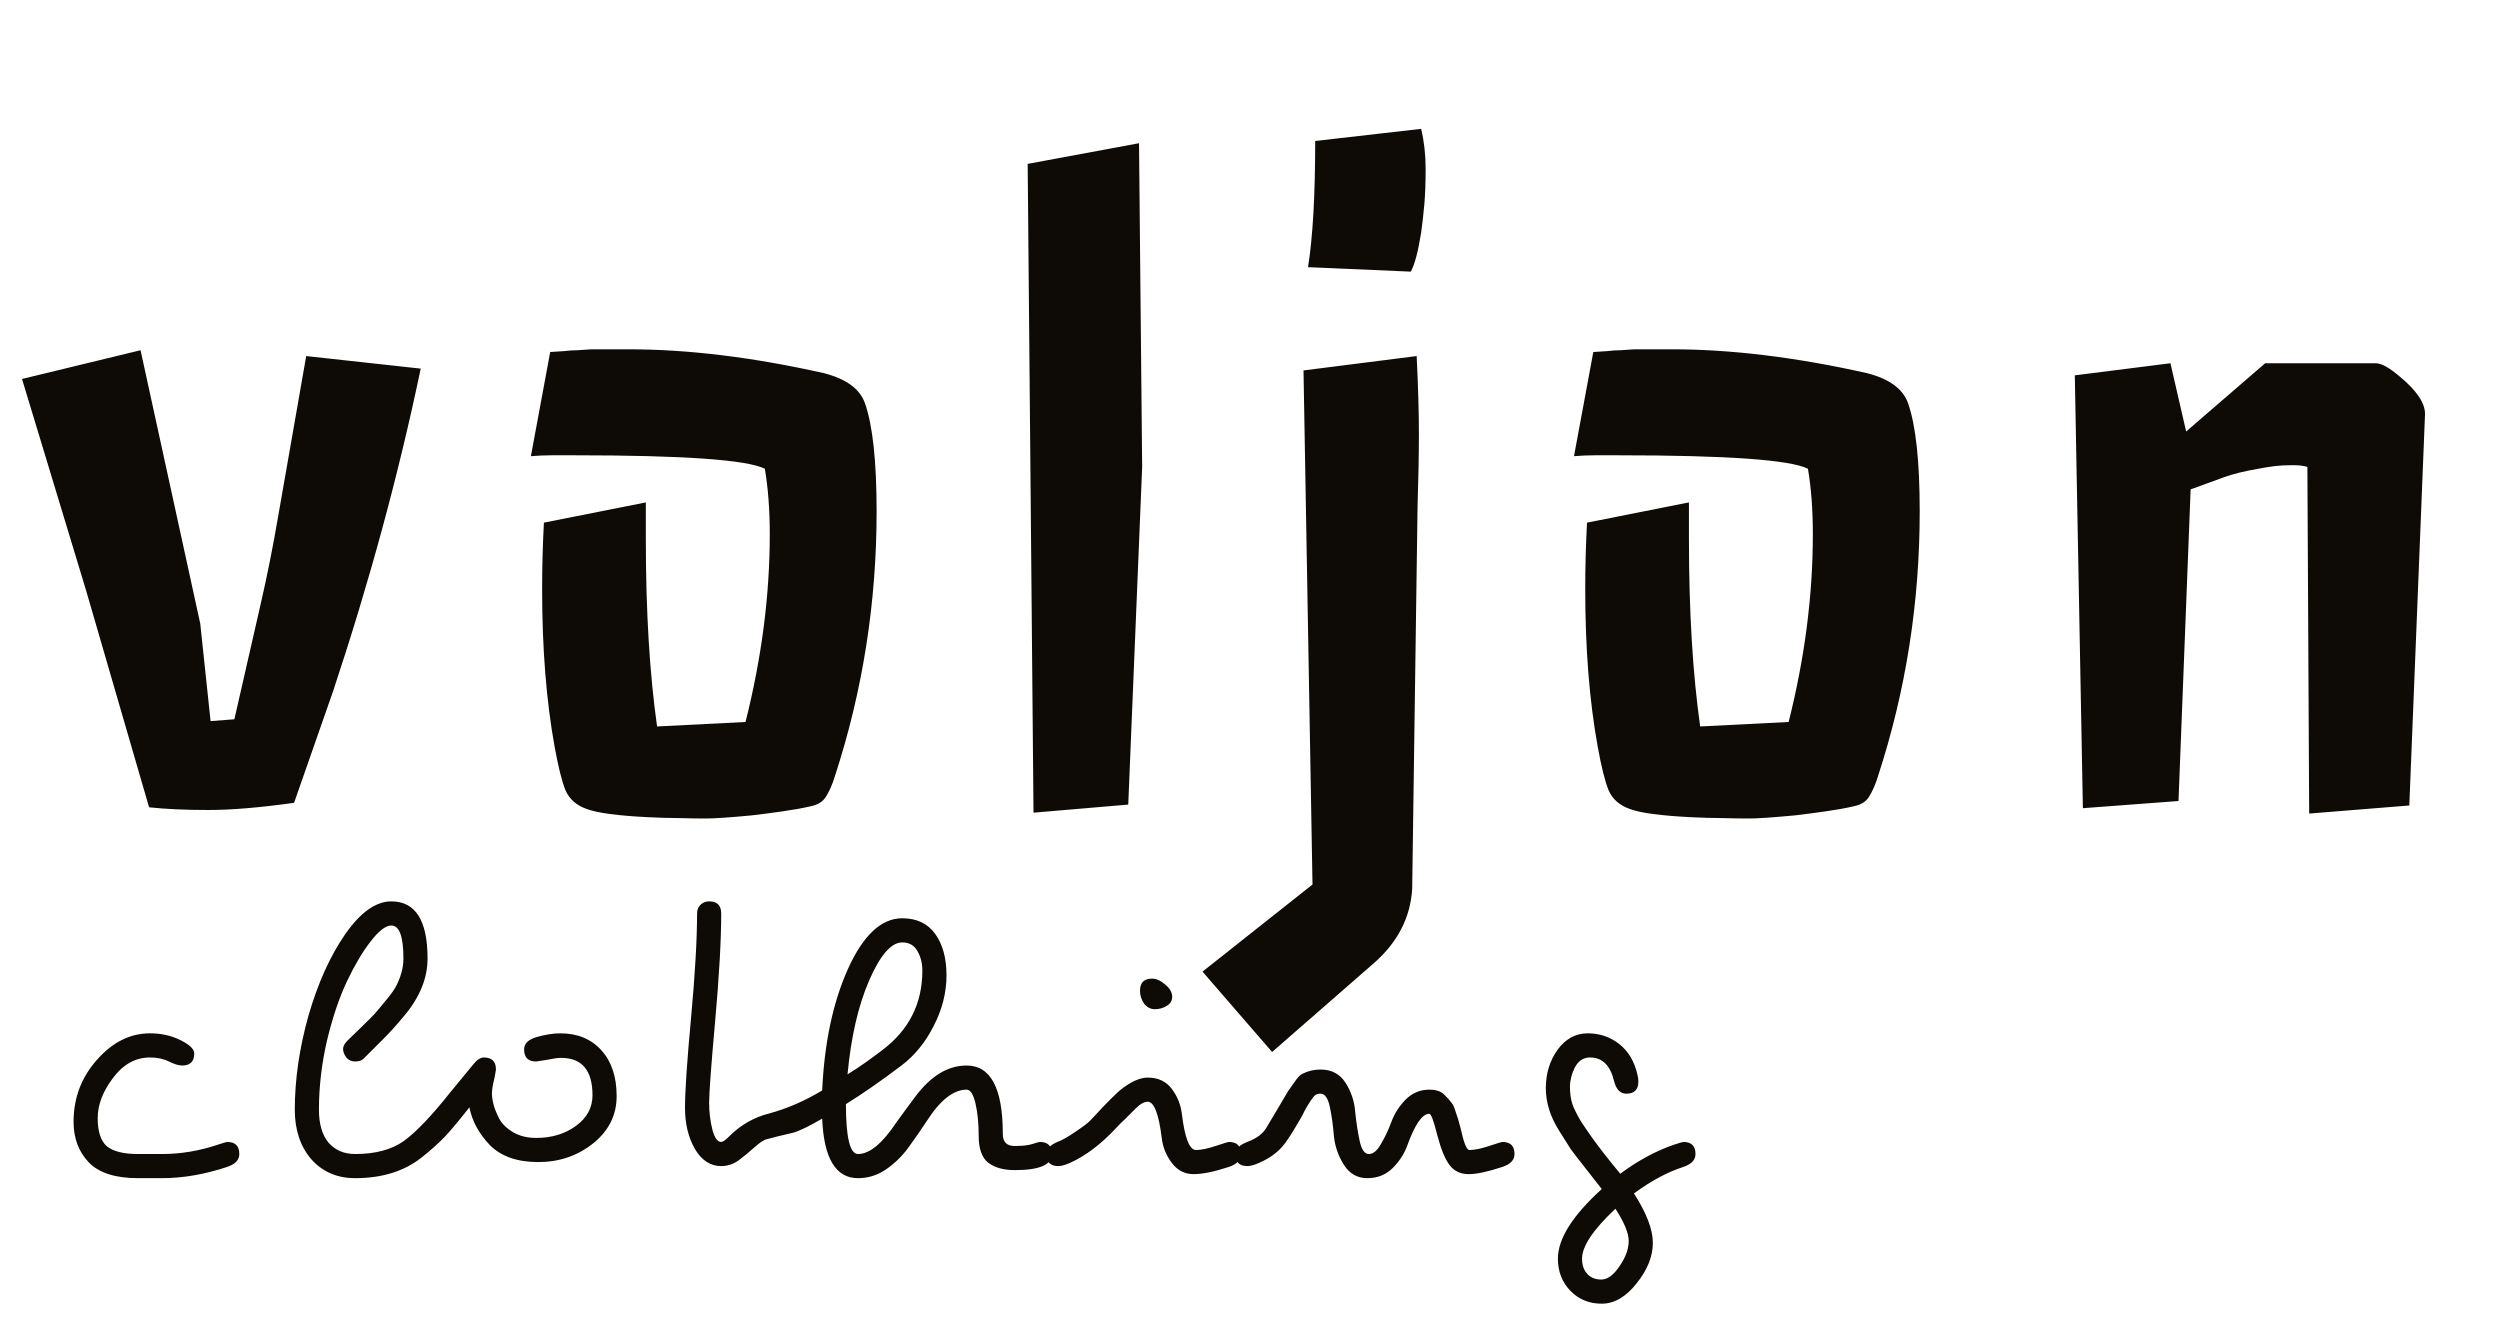
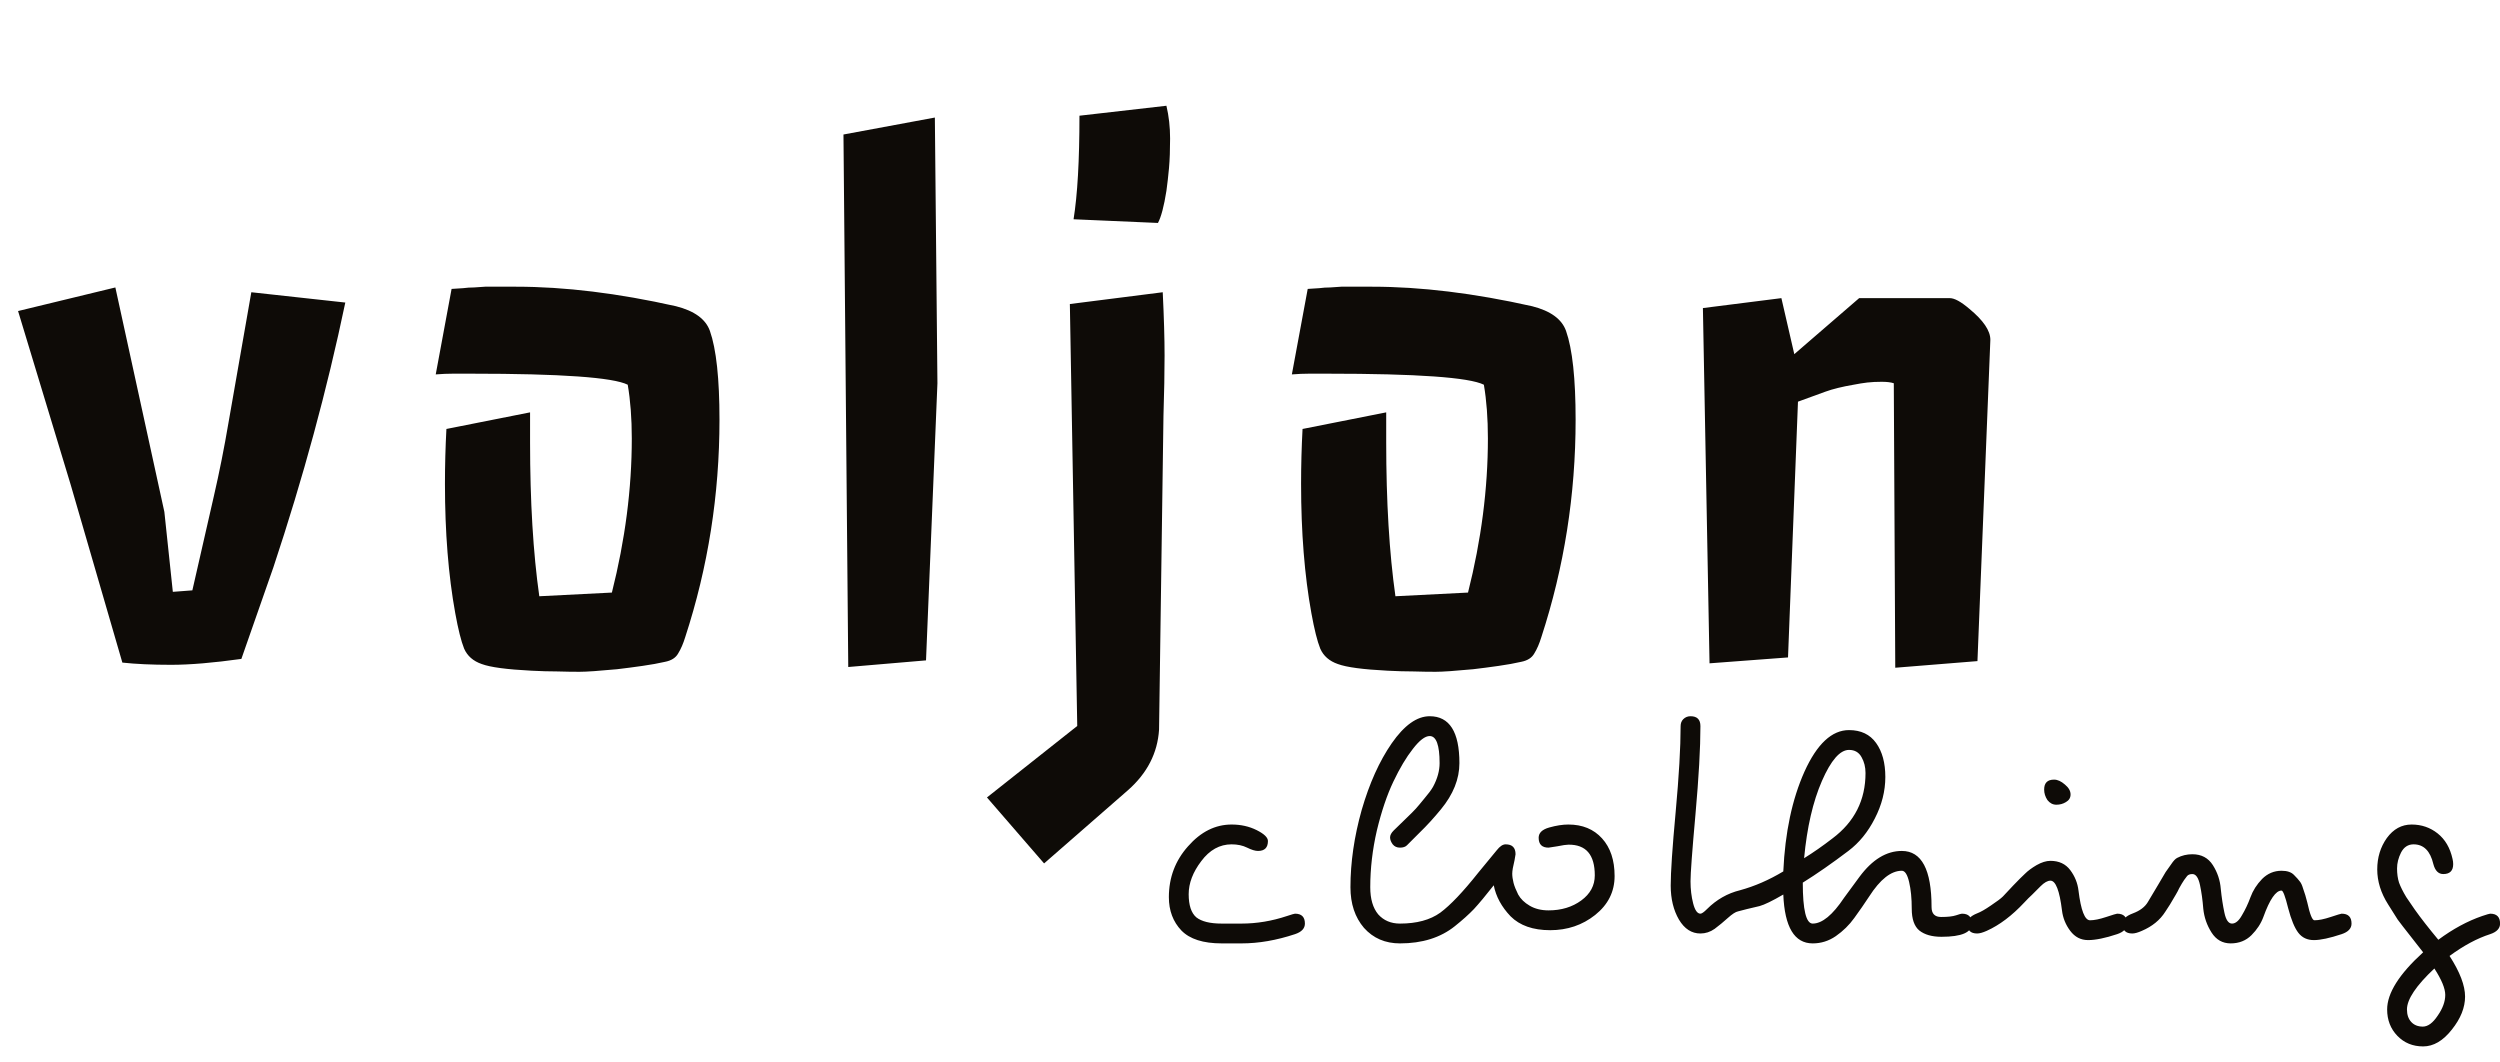
- <svg xmlns="http://www.w3.org/2000/svg" width="87" height="46" viewBox="0 0 87 46" fill="none">
+ <svg xmlns="http://www.w3.org/2000/svg" width="106" height="45" viewBox="0 0 106 45" fill="none">
  <path d="M5.188 28.094C5.188 28.094 4.458 25.583 3 20.562C3 20.562 2.255 18.104 0.766 13.188L4.891 12.188L6.969 21.703L7.328 25.094L8.156 25.031L9.062 21.062C9.302 20.021 9.51 18.974 9.688 17.922L10.656 12.391L14.641 12.828C13.87 16.516 12.854 20.255 11.594 24.047L10.234 27.938C9.047 28.104 8.052 28.188 7.25 28.188C6.448 28.188 5.76 28.156 5.188 28.094ZM22.475 18.75C22.475 21.26 22.605 23.438 22.866 25.281L25.944 25.125C26.506 22.896 26.788 20.719 26.788 18.594C26.788 17.74 26.73 16.979 26.616 16.312C25.991 16 23.782 15.844 19.991 15.844H19.194C18.975 15.844 18.735 15.854 18.475 15.875L19.147 12.25C19.324 12.24 19.485 12.229 19.631 12.219C19.788 12.198 19.944 12.188 20.1 12.188L20.569 12.156C20.725 12.156 21.163 12.156 21.881 12.156C23.944 12.156 26.204 12.432 28.663 12.984C29.444 13.182 29.923 13.531 30.1 14.031C30.371 14.802 30.506 16.057 30.506 17.797C30.506 20.974 30.022 24.047 29.053 27.016C28.97 27.287 28.871 27.516 28.756 27.703C28.652 27.891 28.465 28.01 28.194 28.062C27.923 28.125 27.605 28.182 27.241 28.234C26.876 28.287 26.517 28.333 26.163 28.375C25.392 28.448 24.86 28.484 24.569 28.484C24.277 28.484 23.965 28.479 23.631 28.469C23.298 28.469 22.933 28.458 22.538 28.438C21.496 28.385 20.793 28.292 20.428 28.156C20.064 28.031 19.814 27.812 19.678 27.5C19.553 27.188 19.428 26.688 19.303 26C19.012 24.396 18.866 22.568 18.866 20.516C18.866 19.734 18.887 18.958 18.928 18.188L22.475 17.484V18.75ZM35.763 5.703L39.638 4.984L39.747 16.25L39.263 28L35.966 28.281L35.763 5.703ZM49.456 4.484C49.56 4.922 49.612 5.385 49.612 5.875C49.612 6.354 49.597 6.771 49.566 7.125C49.534 7.469 49.498 7.792 49.456 8.094C49.352 8.75 49.232 9.203 49.097 9.453L45.519 9.297C45.685 8.266 45.769 6.802 45.769 4.906L49.456 4.484ZM49.3 12.391C49.352 13.463 49.378 14.359 49.378 15.078C49.378 15.797 49.362 16.646 49.331 17.625L49.144 30.938C49.081 31.927 48.644 32.781 47.831 33.5L44.269 36.609L41.847 33.812L45.675 30.781L45.362 12.891L49.3 12.391ZM58.775 18.75C58.775 21.26 58.905 23.438 59.166 25.281L62.244 25.125C62.806 22.896 63.087 20.719 63.087 18.594C63.087 17.74 63.03 16.979 62.916 16.312C62.291 16 60.082 15.844 56.291 15.844H55.494C55.275 15.844 55.035 15.854 54.775 15.875L55.447 12.25C55.624 12.24 55.785 12.229 55.931 12.219C56.087 12.198 56.244 12.188 56.4 12.188L56.869 12.156C57.025 12.156 57.462 12.156 58.181 12.156C60.244 12.156 62.504 12.432 64.963 12.984C65.744 13.182 66.223 13.531 66.4 14.031C66.671 14.802 66.806 16.057 66.806 17.797C66.806 20.974 66.322 24.047 65.353 27.016C65.27 27.287 65.171 27.516 65.056 27.703C64.952 27.891 64.765 28.01 64.494 28.062C64.223 28.125 63.905 28.182 63.541 28.234C63.176 28.287 62.817 28.333 62.462 28.375C61.692 28.448 61.16 28.484 60.869 28.484C60.577 28.484 60.265 28.479 59.931 28.469C59.598 28.469 59.233 28.458 58.837 28.438C57.796 28.385 57.093 28.292 56.728 28.156C56.364 28.031 56.114 27.812 55.978 27.5C55.853 27.188 55.728 26.688 55.603 26C55.312 24.396 55.166 22.568 55.166 20.516C55.166 19.734 55.187 18.958 55.228 18.188L58.775 17.484V18.75ZM72.203 13.062L75.531 12.641L76.078 15.016L78.828 12.641H82.672C82.87 12.641 83.146 12.792 83.5 13.094C84.094 13.583 84.391 14.021 84.391 14.406L83.844 28.031L80.359 28.312L80.297 16.25C80.172 16.208 80 16.188 79.781 16.188C79.562 16.188 79.359 16.198 79.172 16.219C78.995 16.24 78.802 16.271 78.594 16.312C78.104 16.396 77.703 16.495 77.391 16.609L76.234 17.031L75.812 27.875L72.484 28.125L72.203 13.062Z" fill="#0E0B07" />
-   <path d="M5.64 41H4.8C4.016 41 3.447 40.818 3.092 40.454C2.737 40.081 2.56 39.609 2.56 39.04C2.56 38.209 2.831 37.491 3.372 36.884C3.913 36.268 4.529 35.96 5.22 35.96C5.612 35.96 5.967 36.039 6.284 36.198C6.601 36.357 6.76 36.511 6.76 36.66C6.76 36.94 6.62 37.08 6.34 37.08C6.219 37.08 6.065 37.033 5.878 36.94C5.691 36.847 5.472 36.8 5.22 36.8C4.716 36.8 4.287 37.038 3.932 37.514C3.577 37.981 3.4 38.447 3.4 38.914C3.4 39.381 3.507 39.707 3.722 39.894C3.946 40.071 4.305 40.16 4.8 40.16H5.64C6.284 40.16 6.928 40.053 7.572 39.838C7.768 39.773 7.88 39.74 7.908 39.74C8.188 39.74 8.328 39.88 8.328 40.16C8.328 40.365 8.188 40.515 7.908 40.608C7.124 40.869 6.368 41 5.64 41ZM16.335 38.536C15.99 38.975 15.71 39.311 15.495 39.544C15.28 39.768 15.01 40.011 14.683 40.272C14.076 40.757 13.302 41 12.359 41C11.734 41 11.225 40.781 10.833 40.342C10.45 39.894 10.259 39.32 10.259 38.62C10.259 37.565 10.418 36.473 10.735 35.344C11.062 34.215 11.486 33.272 12.009 32.516C12.541 31.751 13.078 31.368 13.619 31.368C14.459 31.368 14.879 32.031 14.879 33.356C14.879 34.028 14.618 34.681 14.095 35.316C13.796 35.68 13.498 36.007 13.199 36.296C12.91 36.585 12.728 36.767 12.653 36.842C12.588 36.907 12.49 36.94 12.359 36.94C12.228 36.94 12.126 36.893 12.051 36.8C11.976 36.697 11.939 36.599 11.939 36.506C11.939 36.413 11.99 36.315 12.093 36.212C12.196 36.109 12.359 35.951 12.583 35.736C12.807 35.521 12.956 35.372 13.031 35.288C13.115 35.195 13.236 35.05 13.395 34.854C13.563 34.658 13.684 34.495 13.759 34.364C13.946 34.019 14.039 33.683 14.039 33.356C14.039 32.591 13.899 32.208 13.619 32.208C13.423 32.208 13.185 32.39 12.905 32.754C12.625 33.109 12.35 33.571 12.079 34.14C11.808 34.709 11.575 35.4 11.379 36.212C11.192 37.024 11.099 37.827 11.099 38.62C11.099 39.115 11.211 39.497 11.435 39.768C11.668 40.029 11.976 40.16 12.359 40.16C13.068 40.16 13.638 40.006 14.067 39.698C14.496 39.381 15.033 38.816 15.677 38.004L16.461 37.052C16.592 36.884 16.718 36.8 16.839 36.8C17.119 36.8 17.259 36.94 17.259 37.22L17.217 37.472C17.152 37.733 17.119 37.925 17.119 38.046C17.119 38.158 17.138 38.289 17.175 38.438C17.212 38.578 17.278 38.741 17.371 38.928C17.474 39.115 17.637 39.273 17.861 39.404C18.085 39.535 18.351 39.6 18.659 39.6C19.2 39.6 19.662 39.46 20.045 39.18C20.428 38.9 20.619 38.545 20.619 38.116C20.619 37.239 20.246 36.805 19.499 36.814C19.415 36.814 19.256 36.837 19.023 36.884C18.79 36.921 18.668 36.94 18.659 36.94C18.379 36.94 18.239 36.8 18.239 36.52C18.239 36.315 18.388 36.17 18.687 36.086C18.986 36.002 19.256 35.96 19.499 35.96C20.096 35.96 20.572 36.156 20.927 36.548C21.282 36.94 21.459 37.472 21.459 38.144C21.459 38.807 21.184 39.357 20.633 39.796C20.092 40.225 19.457 40.44 18.729 40.44C18.001 40.44 17.441 40.244 17.049 39.852C16.666 39.451 16.428 39.012 16.335 38.536ZM36.606 40.16C36.606 40.533 36.177 40.72 35.318 40.72C34.917 40.72 34.604 40.631 34.38 40.454C34.166 40.277 34.058 39.969 34.058 39.53C34.058 39.091 34.021 38.713 33.946 38.396C33.872 38.079 33.769 37.92 33.638 37.92C33.181 37.92 32.719 38.284 32.252 39.012C32.056 39.311 31.846 39.614 31.622 39.922C31.408 40.221 31.146 40.477 30.838 40.692C30.54 40.897 30.213 41 29.858 41C29.084 41 28.668 40.309 28.612 38.928C28.146 39.199 27.81 39.362 27.604 39.418C27.399 39.465 27.222 39.507 27.072 39.544C26.932 39.581 26.806 39.614 26.694 39.642C26.592 39.661 26.447 39.754 26.26 39.922C26.074 40.09 25.887 40.244 25.7 40.384C25.514 40.515 25.313 40.58 25.098 40.58C24.725 40.58 24.422 40.384 24.188 39.992C23.955 39.591 23.838 39.11 23.838 38.55C23.838 37.981 23.908 36.94 24.048 35.428C24.188 33.907 24.258 32.693 24.258 31.788C24.258 31.667 24.296 31.569 24.37 31.494C24.454 31.41 24.557 31.368 24.678 31.368C24.958 31.368 25.098 31.508 25.098 31.788C25.098 32.712 25.028 33.958 24.888 35.526C24.748 37.085 24.678 38.032 24.678 38.368C24.678 38.704 24.716 39.017 24.79 39.306C24.865 39.595 24.968 39.74 25.098 39.74C25.154 39.74 25.248 39.675 25.378 39.544C25.78 39.143 26.246 38.877 26.778 38.746C27.394 38.578 28.006 38.312 28.612 37.948C28.687 36.296 28.986 34.887 29.508 33.72C30.04 32.544 30.67 31.956 31.398 31.956C31.902 31.956 32.285 32.138 32.546 32.502C32.808 32.866 32.938 33.347 32.938 33.944C32.938 34.541 32.789 35.129 32.49 35.708C32.201 36.277 31.828 36.735 31.37 37.08C30.68 37.603 30.036 38.051 29.438 38.424C29.438 39.581 29.578 40.16 29.858 40.16C30.26 40.16 30.703 39.796 31.188 39.068C31.403 38.769 31.622 38.471 31.846 38.172C32.388 37.444 32.985 37.08 33.638 37.08C34.478 37.08 34.898 37.873 34.898 39.46C34.898 39.74 35.034 39.88 35.304 39.88C35.584 39.88 35.794 39.857 35.934 39.81C36.074 39.763 36.158 39.74 36.186 39.74C36.466 39.74 36.606 39.88 36.606 40.16ZM29.494 37.388C29.886 37.145 30.288 36.865 30.698 36.548C31.632 35.848 32.098 34.924 32.098 33.776C32.098 33.524 32.042 33.3 31.93 33.104C31.818 32.899 31.641 32.796 31.398 32.796C31.016 32.796 30.633 33.235 30.25 34.112C29.868 34.989 29.616 36.081 29.494 37.388ZM40.092 34.056C40.241 34.056 40.395 34.126 40.554 34.266C40.712 34.397 40.792 34.537 40.792 34.686C40.792 34.826 40.727 34.933 40.596 35.008C40.474 35.083 40.339 35.12 40.19 35.12C40.041 35.12 39.914 35.055 39.812 34.924C39.718 34.784 39.672 34.635 39.672 34.476C39.672 34.196 39.812 34.056 40.092 34.056ZM38.832 39.264C38.309 39.824 37.777 40.225 37.236 40.468C37.068 40.543 36.932 40.58 36.83 40.58C36.55 40.58 36.41 40.44 36.41 40.16C36.41 39.983 36.55 39.838 36.83 39.726C36.979 39.67 37.175 39.558 37.418 39.39C37.67 39.222 37.838 39.096 37.922 39.012C38.006 38.928 38.151 38.774 38.356 38.55C38.571 38.326 38.739 38.158 38.86 38.046C38.981 37.925 39.145 37.803 39.35 37.682C39.565 37.561 39.761 37.5 39.938 37.5C40.302 37.5 40.582 37.631 40.778 37.892C40.974 38.153 41.09 38.443 41.128 38.76C41.23 39.6 41.394 40.02 41.618 40.02C41.795 40.02 42.024 39.973 42.304 39.88C42.584 39.787 42.738 39.74 42.766 39.74C43.046 39.74 43.186 39.88 43.186 40.16C43.186 40.365 43.046 40.515 42.766 40.608C42.262 40.776 41.851 40.86 41.534 40.86C41.226 40.86 40.974 40.729 40.778 40.468C40.582 40.207 40.465 39.917 40.428 39.6C40.325 38.76 40.162 38.34 39.938 38.34C39.816 38.34 39.676 38.419 39.518 38.578C39.368 38.727 39.247 38.849 39.154 38.942C39.06 39.026 38.953 39.133 38.832 39.264ZM52.285 40.608C51.781 40.776 51.389 40.86 51.109 40.86C50.829 40.86 50.609 40.757 50.451 40.552C50.292 40.347 50.147 39.997 50.017 39.502C49.895 39.007 49.802 38.76 49.737 38.76C49.494 38.76 49.237 39.133 48.967 39.88C48.864 40.16 48.696 40.417 48.463 40.65C48.229 40.883 47.935 41 47.581 41C47.235 41 46.965 40.846 46.769 40.538C46.573 40.23 46.456 39.894 46.419 39.53C46.391 39.166 46.344 38.83 46.279 38.522C46.213 38.214 46.106 38.06 45.957 38.06C45.854 38.06 45.779 38.088 45.733 38.144C45.686 38.2 45.644 38.256 45.607 38.312C45.579 38.359 45.546 38.41 45.509 38.466C45.481 38.513 45.443 38.578 45.397 38.662C45.359 38.746 45.313 38.835 45.257 38.928C45.07 39.255 44.921 39.497 44.809 39.656C44.585 40.011 44.253 40.281 43.815 40.468C43.647 40.543 43.511 40.58 43.409 40.58C43.129 40.58 42.989 40.44 42.989 40.16C42.989 39.983 43.138 39.838 43.437 39.726C43.735 39.614 43.945 39.455 44.067 39.25C44.197 39.035 44.342 38.793 44.501 38.522C44.659 38.251 44.767 38.069 44.823 37.976C44.888 37.883 44.967 37.771 45.061 37.64C45.154 37.5 45.238 37.411 45.313 37.374C45.509 37.271 45.723 37.22 45.957 37.22C46.339 37.22 46.629 37.374 46.825 37.682C47.021 37.99 47.133 38.326 47.161 38.69C47.198 39.054 47.249 39.39 47.315 39.698C47.38 40.006 47.487 40.16 47.637 40.16C47.786 40.16 47.926 40.043 48.057 39.81C48.197 39.577 48.318 39.32 48.421 39.04C48.523 38.76 48.687 38.503 48.911 38.27C49.144 38.037 49.419 37.92 49.737 37.92C49.979 37.92 50.157 37.981 50.269 38.102C50.381 38.214 50.46 38.303 50.507 38.368C50.563 38.433 50.609 38.531 50.647 38.662C50.693 38.793 50.726 38.891 50.745 38.956C50.763 39.012 50.791 39.115 50.829 39.264C50.941 39.777 51.043 40.029 51.137 40.02C51.314 40.02 51.543 39.973 51.823 39.88C52.103 39.787 52.257 39.74 52.285 39.74C52.565 39.74 52.705 39.88 52.705 40.16C52.705 40.365 52.565 40.515 52.285 40.608ZM55.741 41.378C55.685 41.303 55.517 41.089 55.237 40.734C54.957 40.379 54.766 40.132 54.663 39.992C54.57 39.843 54.434 39.628 54.257 39.348C53.949 38.863 53.795 38.368 53.795 37.864C53.795 37.36 53.93 36.917 54.201 36.534C54.481 36.151 54.831 35.96 55.251 35.96C55.671 35.96 56.04 36.086 56.357 36.338C56.674 36.59 56.884 36.949 56.987 37.416C57.006 37.491 57.015 37.565 57.015 37.64C57.015 37.92 56.875 38.06 56.595 38.06C56.39 38.06 56.25 37.92 56.175 37.64C56.044 37.08 55.764 36.8 55.335 36.8C55.102 36.8 54.924 36.917 54.803 37.15C54.691 37.374 54.635 37.598 54.635 37.822C54.635 38.046 54.663 38.247 54.719 38.424C54.784 38.601 54.887 38.807 55.027 39.04C55.176 39.264 55.298 39.441 55.391 39.572C55.643 39.927 55.974 40.351 56.385 40.846C57.001 40.389 57.622 40.053 58.247 39.838C58.443 39.773 58.555 39.74 58.583 39.74C58.863 39.74 59.003 39.88 59.003 40.16C59.003 40.365 58.863 40.515 58.583 40.608C58.032 40.785 57.458 41.093 56.861 41.532C57.3 42.213 57.519 42.787 57.519 43.254C57.519 43.721 57.332 44.187 56.959 44.654C56.586 45.13 56.18 45.368 55.741 45.368C55.302 45.368 54.938 45.219 54.649 44.92C54.36 44.621 54.215 44.248 54.215 43.8C54.215 43.109 54.724 42.302 55.741 41.378ZM56.217 42.064C55.442 42.792 55.055 43.371 55.055 43.8C55.055 44.024 55.116 44.201 55.237 44.332C55.358 44.463 55.522 44.528 55.727 44.528C55.942 44.528 56.152 44.374 56.357 44.066C56.572 43.758 56.679 43.464 56.679 43.184C56.679 42.913 56.525 42.54 56.217 42.064Z" fill="#0E0B07" />
+   <path d="M52.64 40H51.8C51.016 40 50.447 39.818 50.092 39.454C49.737 39.081 49.56 38.609 49.56 38.04C49.56 37.209 49.831 36.491 50.372 35.884C50.913 35.268 51.529 34.96 52.22 34.96C52.612 34.96 52.967 35.039 53.284 35.198C53.601 35.357 53.76 35.511 53.76 35.66C53.76 35.94 53.62 36.08 53.34 36.08C53.219 36.08 53.065 36.033 52.878 35.94C52.691 35.847 52.472 35.8 52.22 35.8C51.716 35.8 51.287 36.038 50.932 36.514C50.577 36.981 50.4 37.447 50.4 37.914C50.4 38.381 50.507 38.707 50.722 38.894C50.946 39.071 51.305 39.16 51.8 39.16H52.64C53.284 39.16 53.928 39.053 54.572 38.838C54.768 38.773 54.88 38.74 54.908 38.74C55.188 38.74 55.328 38.88 55.328 39.16C55.328 39.365 55.188 39.515 54.908 39.608C54.124 39.869 53.368 40 52.64 40ZM63.335 37.536C62.99 37.975 62.71 38.311 62.495 38.544C62.28 38.768 62.01 39.011 61.683 39.272C61.076 39.757 60.302 40 59.359 40C58.734 40 58.225 39.781 57.833 39.342C57.45 38.894 57.259 38.32 57.259 37.62C57.259 36.565 57.418 35.473 57.735 34.344C58.062 33.215 58.486 32.272 59.009 31.516C59.541 30.751 60.078 30.368 60.619 30.368C61.459 30.368 61.879 31.031 61.879 32.356C61.879 33.028 61.618 33.681 61.095 34.316C60.796 34.68 60.498 35.007 60.199 35.296C59.91 35.585 59.728 35.767 59.653 35.842C59.588 35.907 59.49 35.94 59.359 35.94C59.228 35.94 59.126 35.893 59.051 35.8C58.976 35.697 58.939 35.599 58.939 35.506C58.939 35.413 58.99 35.315 59.093 35.212C59.196 35.109 59.359 34.951 59.583 34.736C59.807 34.521 59.956 34.372 60.031 34.288C60.115 34.195 60.236 34.05 60.395 33.854C60.563 33.658 60.684 33.495 60.759 33.364C60.946 33.019 61.039 32.683 61.039 32.356C61.039 31.591 60.899 31.208 60.619 31.208C60.423 31.208 60.185 31.39 59.905 31.754C59.625 32.109 59.35 32.571 59.079 33.14C58.808 33.709 58.575 34.4 58.379 35.212C58.192 36.024 58.099 36.827 58.099 37.62C58.099 38.115 58.211 38.497 58.435 38.768C58.668 39.029 58.976 39.16 59.359 39.16C60.068 39.16 60.638 39.006 61.067 38.698C61.496 38.381 62.033 37.816 62.677 37.004L63.461 36.052C63.592 35.884 63.718 35.8 63.839 35.8C64.119 35.8 64.259 35.94 64.259 36.22L64.217 36.472C64.152 36.733 64.119 36.925 64.119 37.046C64.119 37.158 64.138 37.289 64.175 37.438C64.212 37.578 64.278 37.741 64.371 37.928C64.474 38.115 64.637 38.273 64.861 38.404C65.085 38.535 65.351 38.6 65.659 38.6C66.2 38.6 66.662 38.46 67.045 38.18C67.428 37.9 67.619 37.545 67.619 37.116C67.619 36.239 67.246 35.805 66.499 35.814C66.415 35.814 66.256 35.837 66.023 35.884C65.79 35.921 65.668 35.94 65.659 35.94C65.379 35.94 65.239 35.8 65.239 35.52C65.239 35.315 65.388 35.17 65.687 35.086C65.986 35.002 66.256 34.96 66.499 34.96C67.096 34.96 67.572 35.156 67.927 35.548C68.282 35.94 68.459 36.472 68.459 37.144C68.459 37.807 68.184 38.357 67.633 38.796C67.092 39.225 66.457 39.44 65.729 39.44C65.001 39.44 64.441 39.244 64.049 38.852C63.666 38.451 63.428 38.012 63.335 37.536ZM83.606 39.16C83.606 39.533 83.177 39.72 82.318 39.72C81.917 39.72 81.604 39.631 81.38 39.454C81.166 39.277 81.058 38.969 81.058 38.53C81.058 38.091 81.021 37.713 80.946 37.396C80.872 37.079 80.769 36.92 80.638 36.92C80.181 36.92 79.719 37.284 79.252 38.012C79.056 38.311 78.846 38.614 78.622 38.922C78.408 39.221 78.146 39.477 77.838 39.692C77.54 39.897 77.213 40 76.858 40C76.084 40 75.668 39.309 75.612 37.928C75.146 38.199 74.81 38.362 74.604 38.418C74.399 38.465 74.222 38.507 74.072 38.544C73.932 38.581 73.806 38.614 73.694 38.642C73.592 38.661 73.447 38.754 73.26 38.922C73.074 39.09 72.887 39.244 72.7 39.384C72.514 39.515 72.313 39.58 72.098 39.58C71.725 39.58 71.422 39.384 71.188 38.992C70.955 38.591 70.838 38.11 70.838 37.55C70.838 36.981 70.908 35.94 71.048 34.428C71.188 32.907 71.258 31.693 71.258 30.788C71.258 30.667 71.296 30.569 71.37 30.494C71.454 30.41 71.557 30.368 71.678 30.368C71.958 30.368 72.098 30.508 72.098 30.788C72.098 31.712 72.028 32.958 71.888 34.526C71.748 36.085 71.678 37.032 71.678 37.368C71.678 37.704 71.716 38.017 71.79 38.306C71.865 38.595 71.968 38.74 72.098 38.74C72.154 38.74 72.248 38.675 72.378 38.544C72.78 38.143 73.246 37.877 73.778 37.746C74.394 37.578 75.006 37.312 75.612 36.948C75.687 35.296 75.986 33.887 76.508 32.72C77.04 31.544 77.67 30.956 78.398 30.956C78.902 30.956 79.285 31.138 79.546 31.502C79.808 31.866 79.938 32.347 79.938 32.944C79.938 33.541 79.789 34.129 79.49 34.708C79.201 35.277 78.828 35.735 78.37 36.08C77.68 36.603 77.036 37.051 76.438 37.424C76.438 38.581 76.578 39.16 76.858 39.16C77.26 39.16 77.703 38.796 78.188 38.068C78.403 37.769 78.622 37.471 78.846 37.172C79.388 36.444 79.985 36.08 80.638 36.08C81.478 36.08 81.898 36.873 81.898 38.46C81.898 38.74 82.034 38.88 82.304 38.88C82.584 38.88 82.794 38.857 82.934 38.81C83.074 38.763 83.158 38.74 83.186 38.74C83.466 38.74 83.606 38.88 83.606 39.16ZM76.494 36.388C76.886 36.145 77.288 35.865 77.698 35.548C78.632 34.848 79.098 33.924 79.098 32.776C79.098 32.524 79.042 32.3 78.93 32.104C78.818 31.899 78.641 31.796 78.398 31.796C78.016 31.796 77.633 32.235 77.25 33.112C76.868 33.989 76.616 35.081 76.494 36.388ZM87.092 33.056C87.241 33.056 87.395 33.126 87.554 33.266C87.713 33.397 87.792 33.537 87.792 33.686C87.792 33.826 87.727 33.933 87.596 34.008C87.475 34.083 87.339 34.12 87.19 34.12C87.04 34.12 86.915 34.055 86.812 33.924C86.719 33.784 86.672 33.635 86.672 33.476C86.672 33.196 86.812 33.056 87.092 33.056ZM85.832 38.264C85.309 38.824 84.777 39.225 84.236 39.468C84.068 39.543 83.933 39.58 83.83 39.58C83.55 39.58 83.41 39.44 83.41 39.16C83.41 38.983 83.55 38.838 83.83 38.726C83.979 38.67 84.175 38.558 84.418 38.39C84.67 38.222 84.838 38.096 84.922 38.012C85.006 37.928 85.15 37.774 85.356 37.55C85.57 37.326 85.739 37.158 85.86 37.046C85.981 36.925 86.144 36.803 86.35 36.682C86.564 36.561 86.76 36.5 86.938 36.5C87.302 36.5 87.582 36.631 87.778 36.892C87.974 37.153 88.091 37.443 88.128 37.76C88.231 38.6 88.394 39.02 88.618 39.02C88.795 39.02 89.024 38.973 89.304 38.88C89.584 38.787 89.738 38.74 89.766 38.74C90.046 38.74 90.186 38.88 90.186 39.16C90.186 39.365 90.046 39.515 89.766 39.608C89.262 39.776 88.851 39.86 88.534 39.86C88.226 39.86 87.974 39.729 87.778 39.468C87.582 39.207 87.465 38.917 87.428 38.6C87.325 37.76 87.162 37.34 86.938 37.34C86.817 37.34 86.677 37.419 86.518 37.578C86.368 37.727 86.247 37.849 86.154 37.942C86.061 38.026 85.953 38.133 85.832 38.264ZM99.285 39.608C98.781 39.776 98.389 39.86 98.109 39.86C97.829 39.86 97.609 39.757 97.451 39.552C97.292 39.347 97.147 38.997 97.017 38.502C96.895 38.007 96.802 37.76 96.737 37.76C96.494 37.76 96.237 38.133 95.967 38.88C95.864 39.16 95.696 39.417 95.463 39.65C95.229 39.883 94.935 40 94.581 40C94.235 40 93.965 39.846 93.769 39.538C93.573 39.23 93.456 38.894 93.419 38.53C93.391 38.166 93.344 37.83 93.279 37.522C93.213 37.214 93.106 37.06 92.957 37.06C92.854 37.06 92.779 37.088 92.733 37.144C92.686 37.2 92.644 37.256 92.607 37.312C92.579 37.359 92.546 37.41 92.509 37.466C92.481 37.513 92.443 37.578 92.397 37.662C92.359 37.746 92.313 37.835 92.257 37.928C92.07 38.255 91.921 38.497 91.809 38.656C91.585 39.011 91.253 39.281 90.815 39.468C90.647 39.543 90.511 39.58 90.409 39.58C90.129 39.58 89.989 39.44 89.989 39.16C89.989 38.983 90.138 38.838 90.437 38.726C90.735 38.614 90.945 38.455 91.067 38.25C91.197 38.035 91.342 37.793 91.501 37.522C91.659 37.251 91.767 37.069 91.823 36.976C91.888 36.883 91.967 36.771 92.061 36.64C92.154 36.5 92.238 36.411 92.313 36.374C92.509 36.271 92.723 36.22 92.957 36.22C93.339 36.22 93.629 36.374 93.825 36.682C94.021 36.99 94.133 37.326 94.161 37.69C94.198 38.054 94.249 38.39 94.315 38.698C94.38 39.006 94.487 39.16 94.637 39.16C94.786 39.16 94.926 39.043 95.057 38.81C95.197 38.577 95.318 38.32 95.421 38.04C95.523 37.76 95.687 37.503 95.911 37.27C96.144 37.037 96.419 36.92 96.737 36.92C96.979 36.92 97.157 36.981 97.269 37.102C97.381 37.214 97.46 37.303 97.507 37.368C97.563 37.433 97.609 37.531 97.647 37.662C97.693 37.793 97.726 37.891 97.745 37.956C97.763 38.012 97.791 38.115 97.829 38.264C97.941 38.777 98.043 39.029 98.137 39.02C98.314 39.02 98.543 38.973 98.823 38.88C99.103 38.787 99.257 38.74 99.285 38.74C99.565 38.74 99.705 38.88 99.705 39.16C99.705 39.365 99.565 39.515 99.285 39.608ZM102.741 40.378C102.685 40.303 102.517 40.089 102.237 39.734C101.957 39.379 101.766 39.132 101.663 38.992C101.57 38.843 101.434 38.628 101.257 38.348C100.949 37.863 100.795 37.368 100.795 36.864C100.795 36.36 100.93 35.917 101.201 35.534C101.481 35.151 101.831 34.96 102.251 34.96C102.671 34.96 103.04 35.086 103.357 35.338C103.674 35.59 103.884 35.949 103.987 36.416C104.006 36.491 104.015 36.565 104.015 36.64C104.015 36.92 103.875 37.06 103.595 37.06C103.39 37.06 103.25 36.92 103.175 36.64C103.044 36.08 102.764 35.8 102.335 35.8C102.102 35.8 101.924 35.917 101.803 36.15C101.691 36.374 101.635 36.598 101.635 36.822C101.635 37.046 101.663 37.247 101.719 37.424C101.784 37.601 101.887 37.807 102.027 38.04C102.176 38.264 102.298 38.441 102.391 38.572C102.643 38.927 102.974 39.351 103.385 39.846C104.001 39.389 104.622 39.053 105.247 38.838C105.443 38.773 105.555 38.74 105.583 38.74C105.863 38.74 106.003 38.88 106.003 39.16C106.003 39.365 105.863 39.515 105.583 39.608C105.032 39.785 104.458 40.093 103.861 40.532C104.3 41.213 104.519 41.787 104.519 42.254C104.519 42.721 104.332 43.187 103.959 43.654C103.586 44.13 103.18 44.368 102.741 44.368C102.302 44.368 101.938 44.219 101.649 43.92C101.36 43.621 101.215 43.248 101.215 42.8C101.215 42.109 101.724 41.302 102.741 40.378ZM103.217 41.064C102.442 41.792 102.055 42.371 102.055 42.8C102.055 43.024 102.116 43.201 102.237 43.332C102.358 43.463 102.522 43.528 102.727 43.528C102.942 43.528 103.152 43.374 103.357 43.066C103.572 42.758 103.679 42.464 103.679 42.184C103.679 41.913 103.525 41.54 103.217 41.064Z" fill="#0E0B07" />
</svg>
